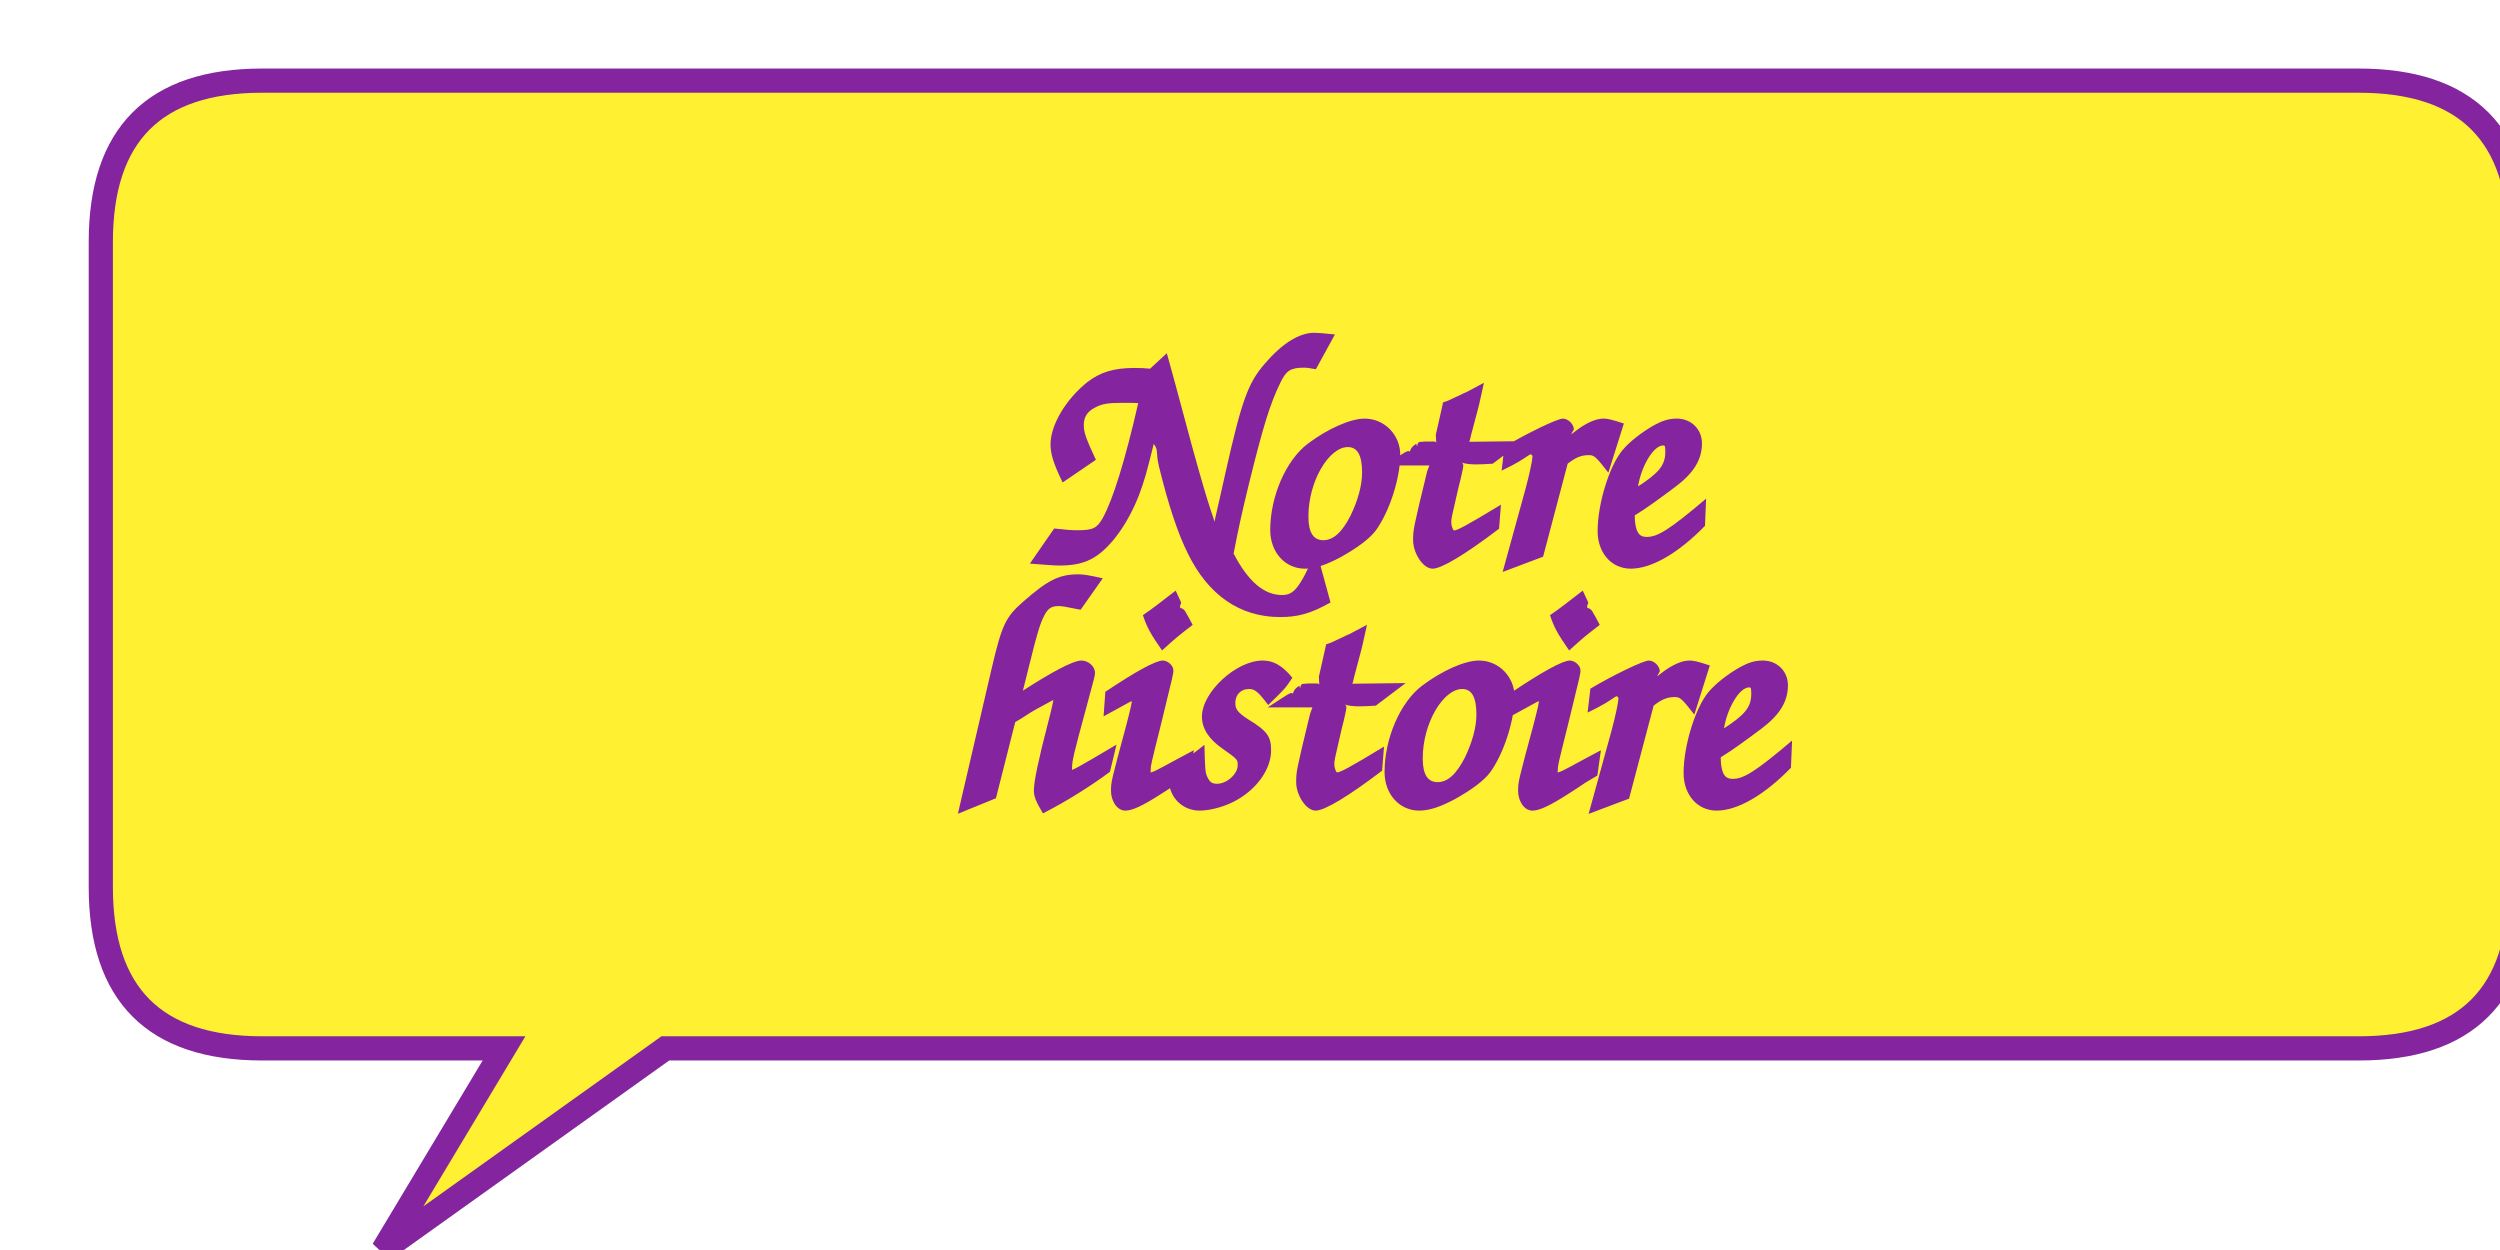
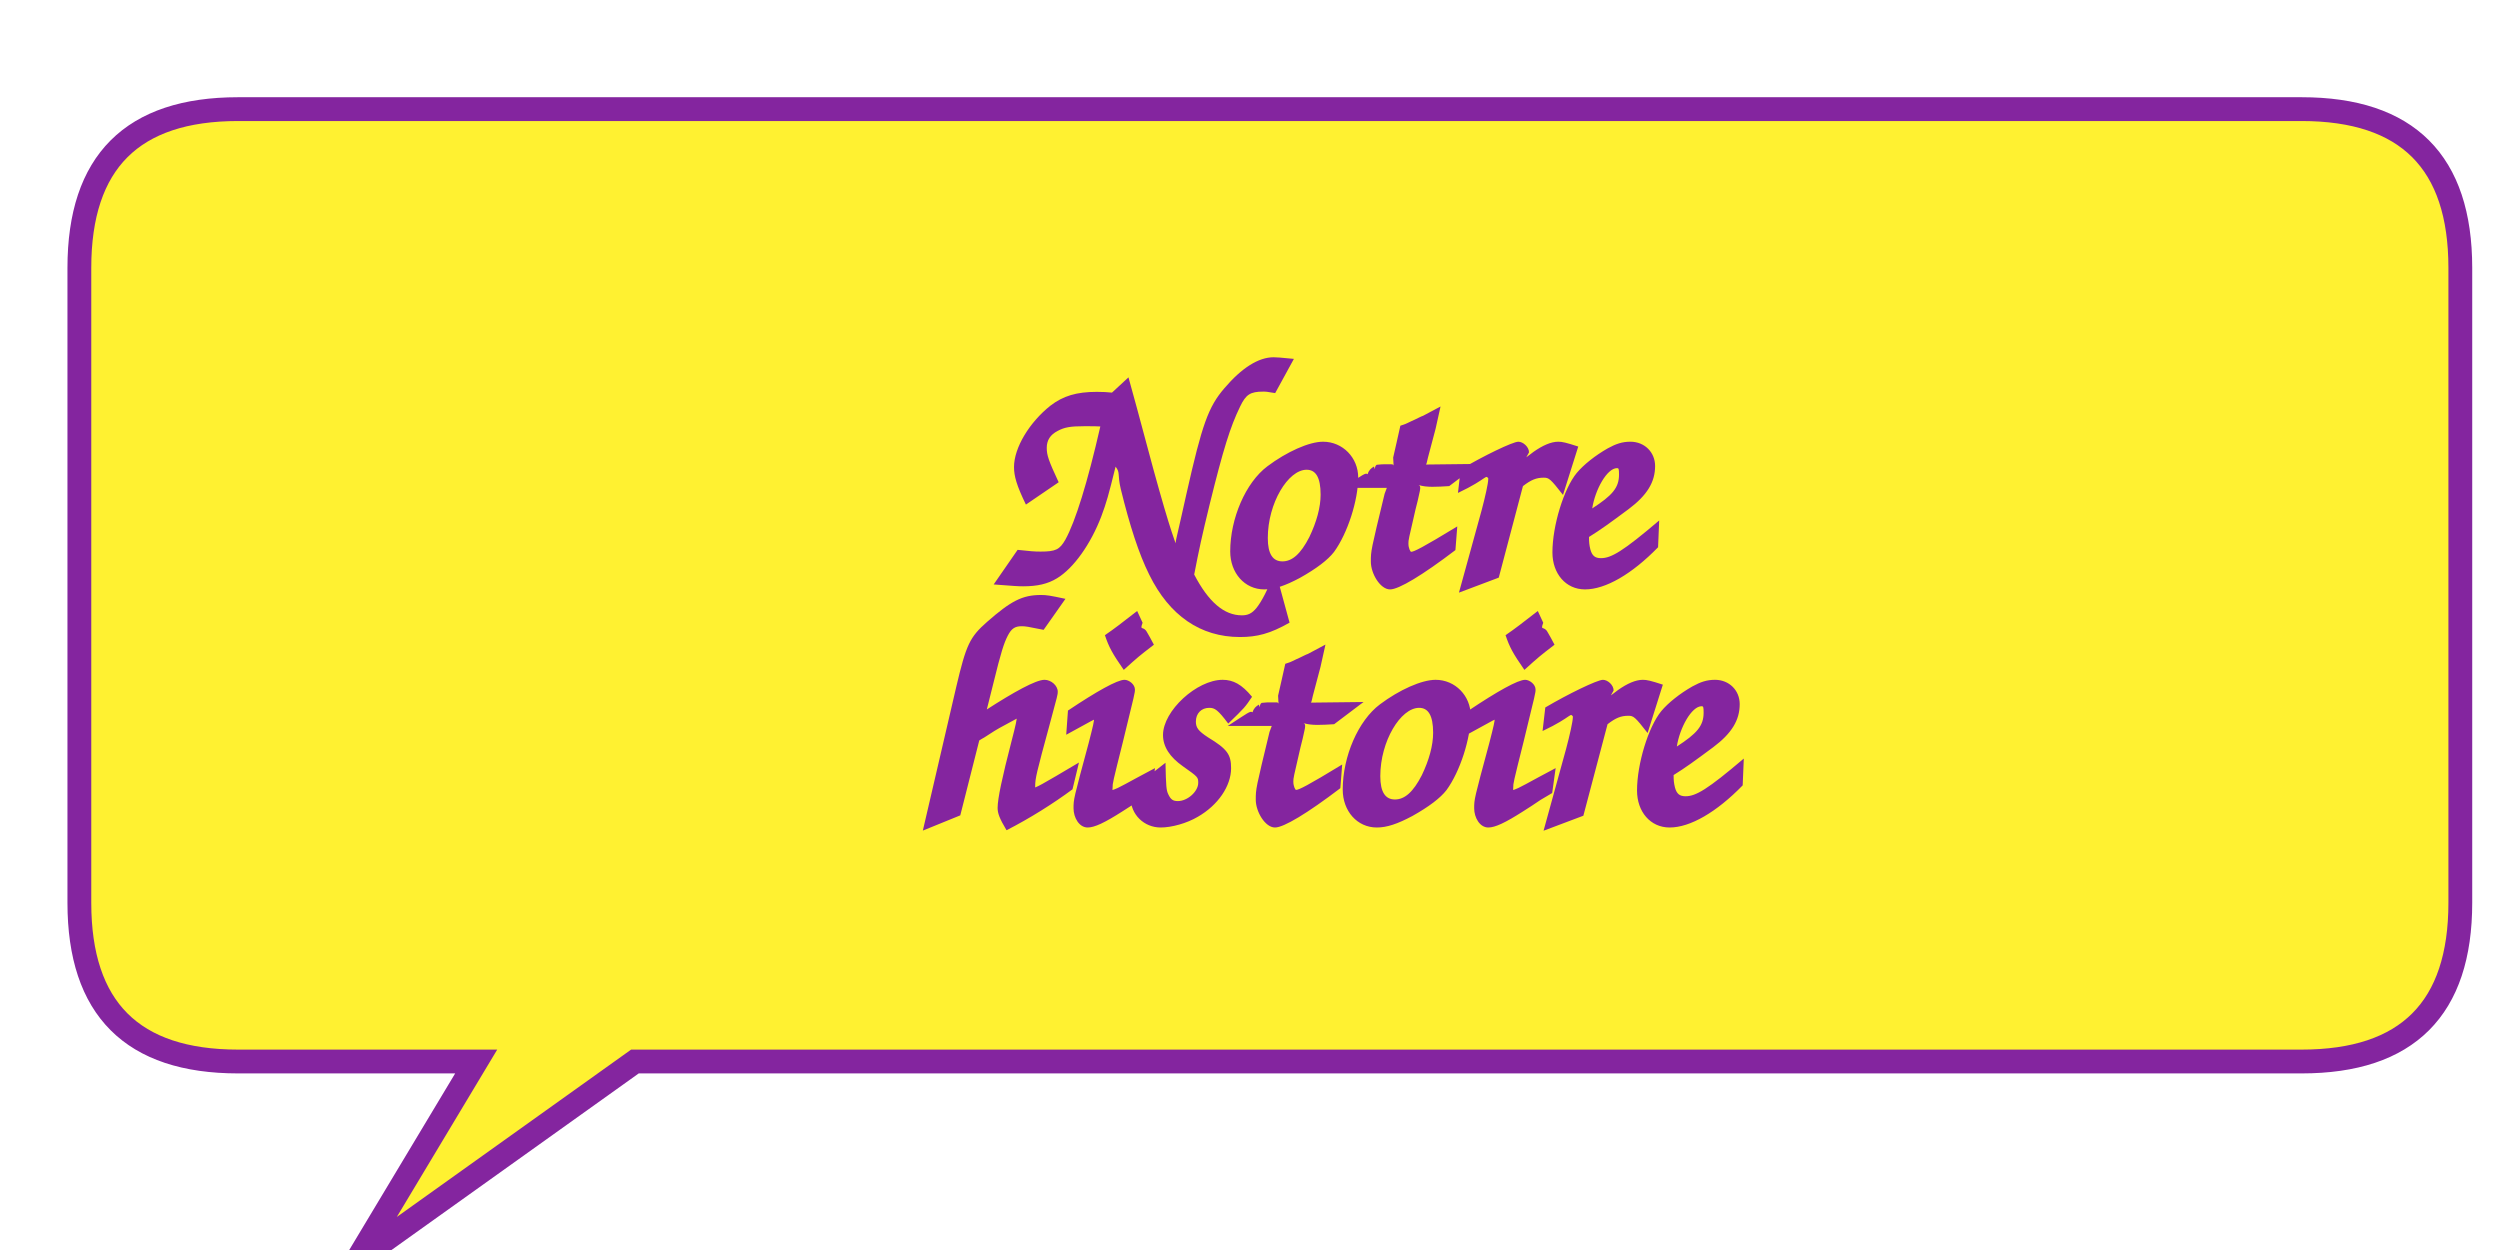
- <svg xmlns="http://www.w3.org/2000/svg" width="320" height="160" viewBox="0 0 305 155">
+ <svg xmlns="http://www.w3.org/2000/svg" width="320" height="160" viewBox="0 0 315 150">
  <path d="M 30 10 Q 10 10 10 30 L 10 110 Q 10 130 30 130 L 60 130 L 45 155 L 80 130 L 290 130 Q 310 130 310 110 L 310 30 Q 310 10 290 10 Z" fill="#FFF131" stroke="#84259F" stroke-width="3" />
  <text x="165" y="70" font-family="Pangolin, cursive" font-size="40" font-weight="bold" fill="#84259F" text-anchor="middle">Notre</text>
  <text x="165" y="100" font-family="Pangolin, cursive" font-size="40" font-weight="bold" fill="#84259F" text-anchor="middle">histoire</text>
</svg>
